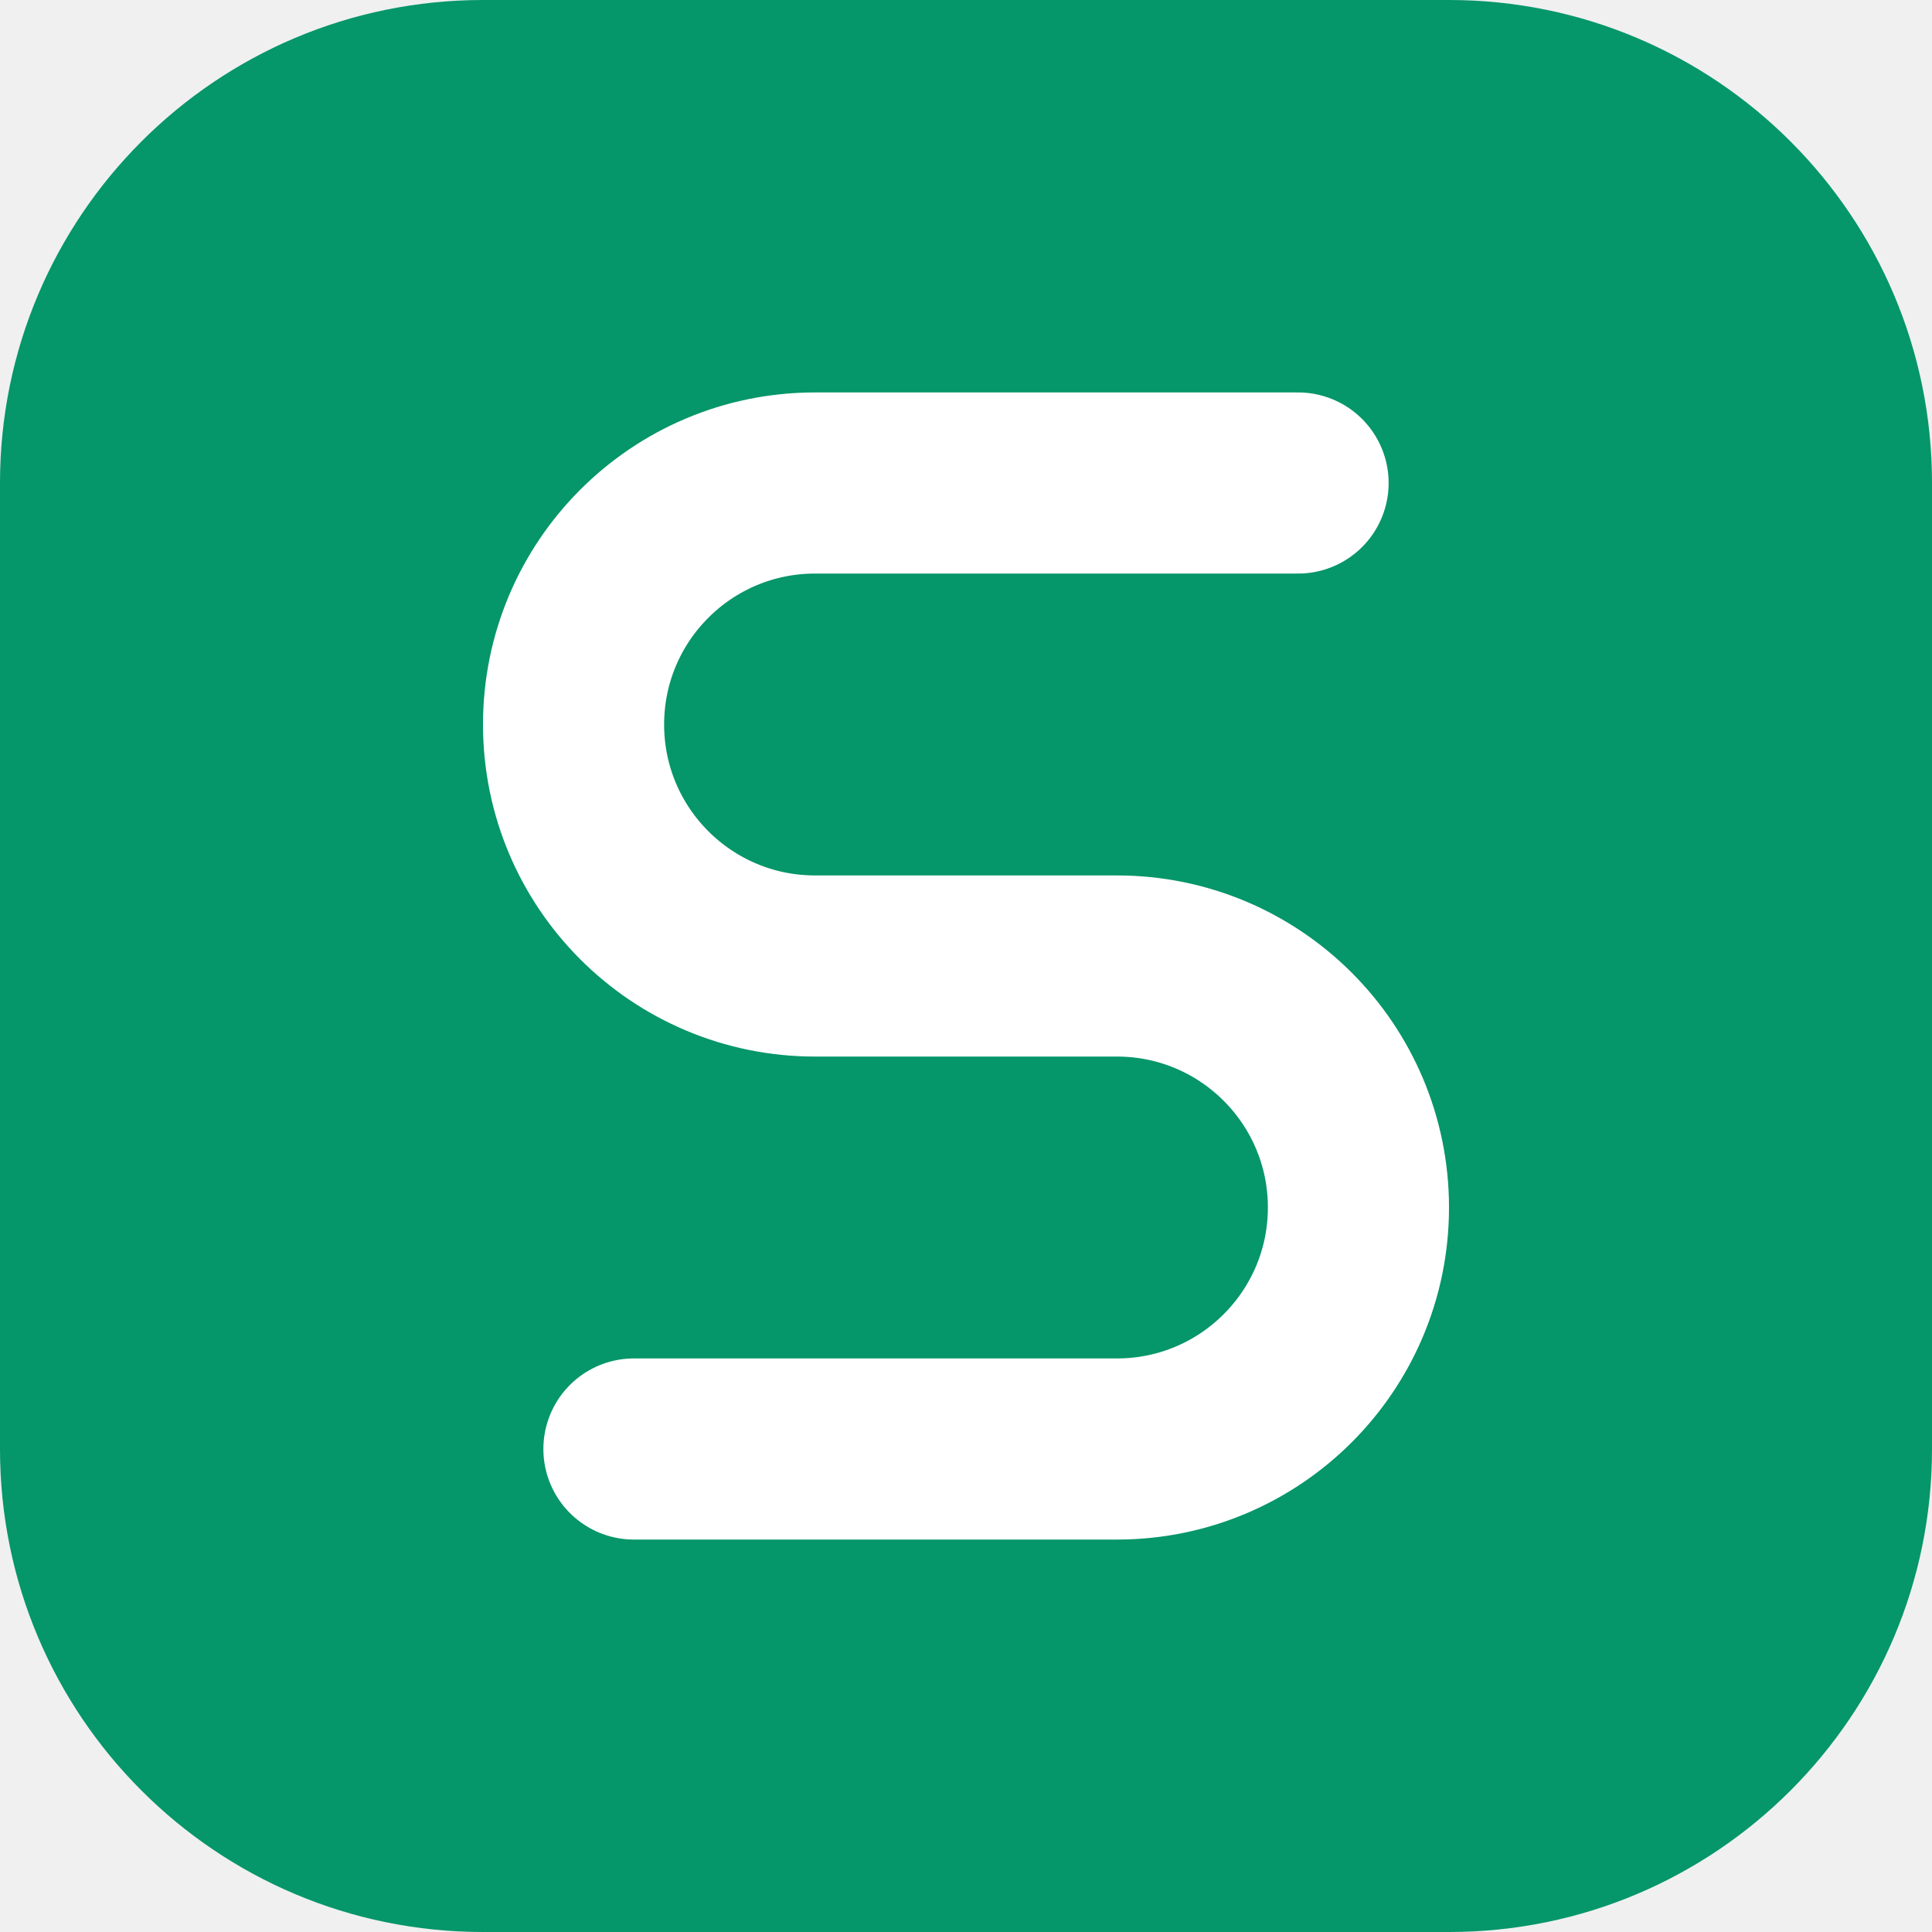
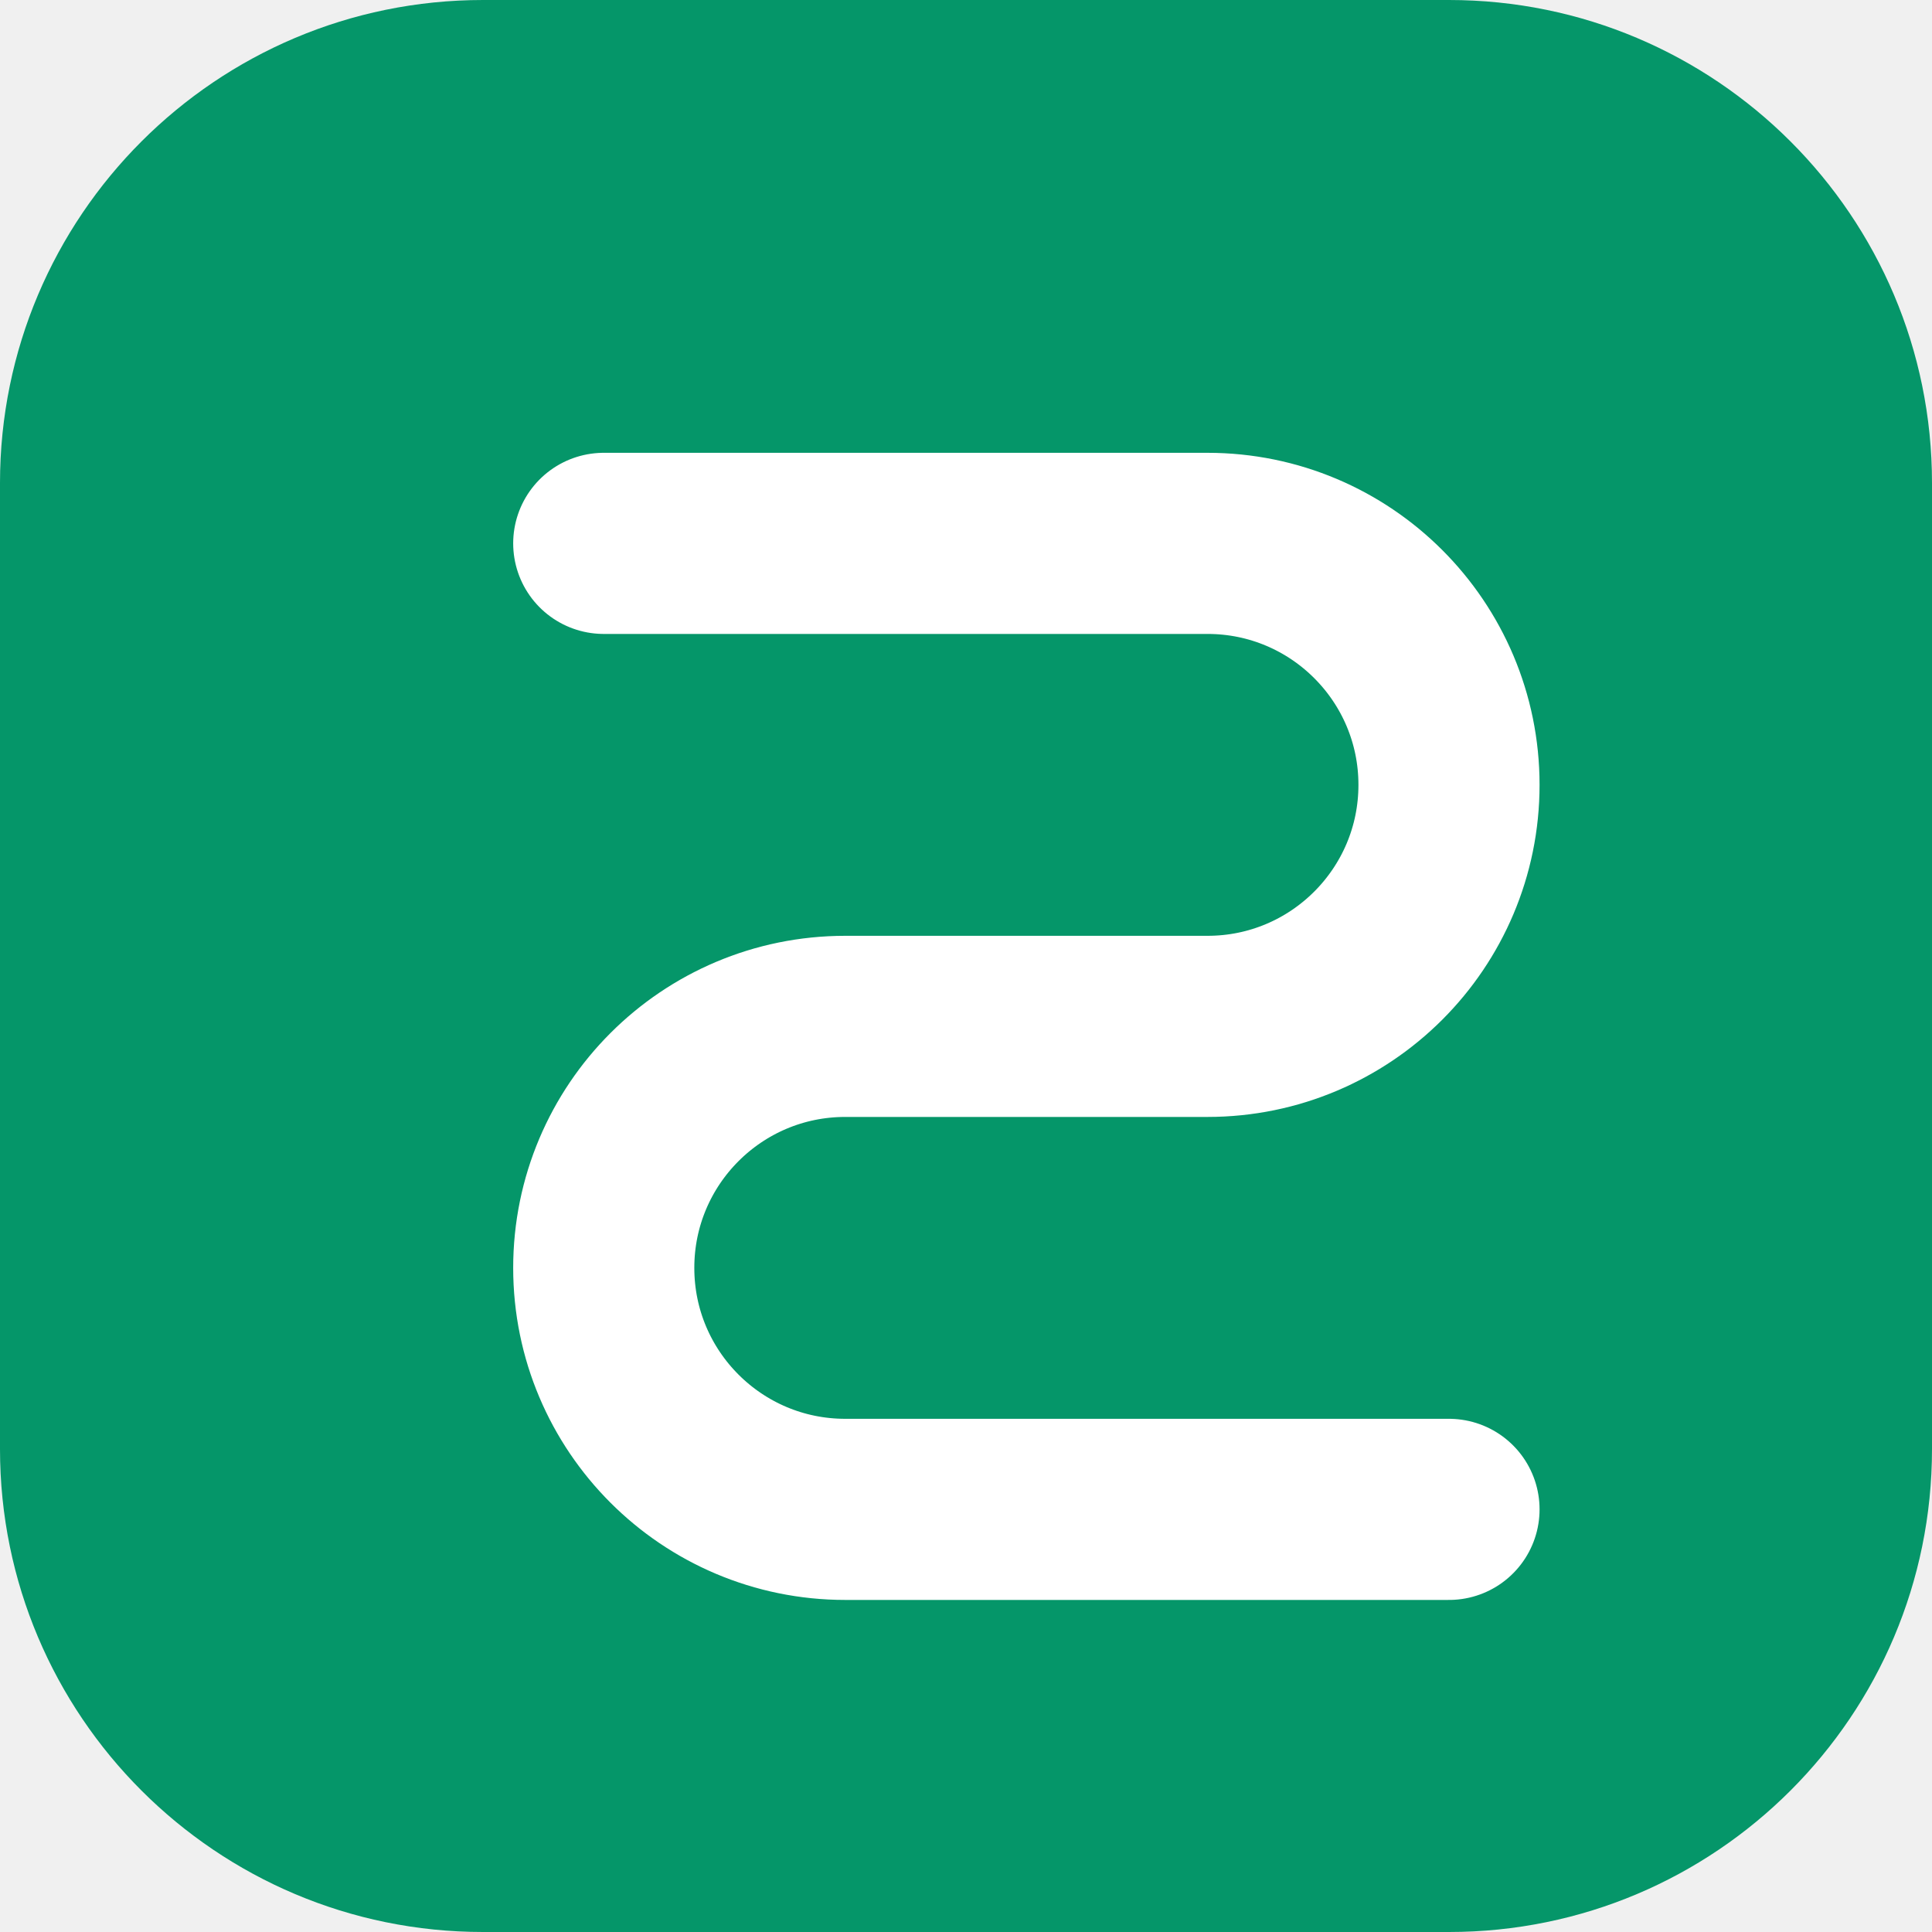
<svg xmlns="http://www.w3.org/2000/svg" viewBox="0 0 64 64">
  <rect width="64" height="64" rx="16" fill="#059669" />
-   <path d="M43 20H27a8 8 0 0 0 0 16h10a8 8 0 0 1 0 16H21" transform="translate(0 -4)" fill="none" stroke="white" stroke-width="6" stroke-linecap="round" />
+   <path d="M20 18h20a8 8 0 0 1 0 16H28a8 8 0 0 0 0 16h20" fill="none" stroke="white" stroke-width="6" stroke-linecap="round" />
</svg>
